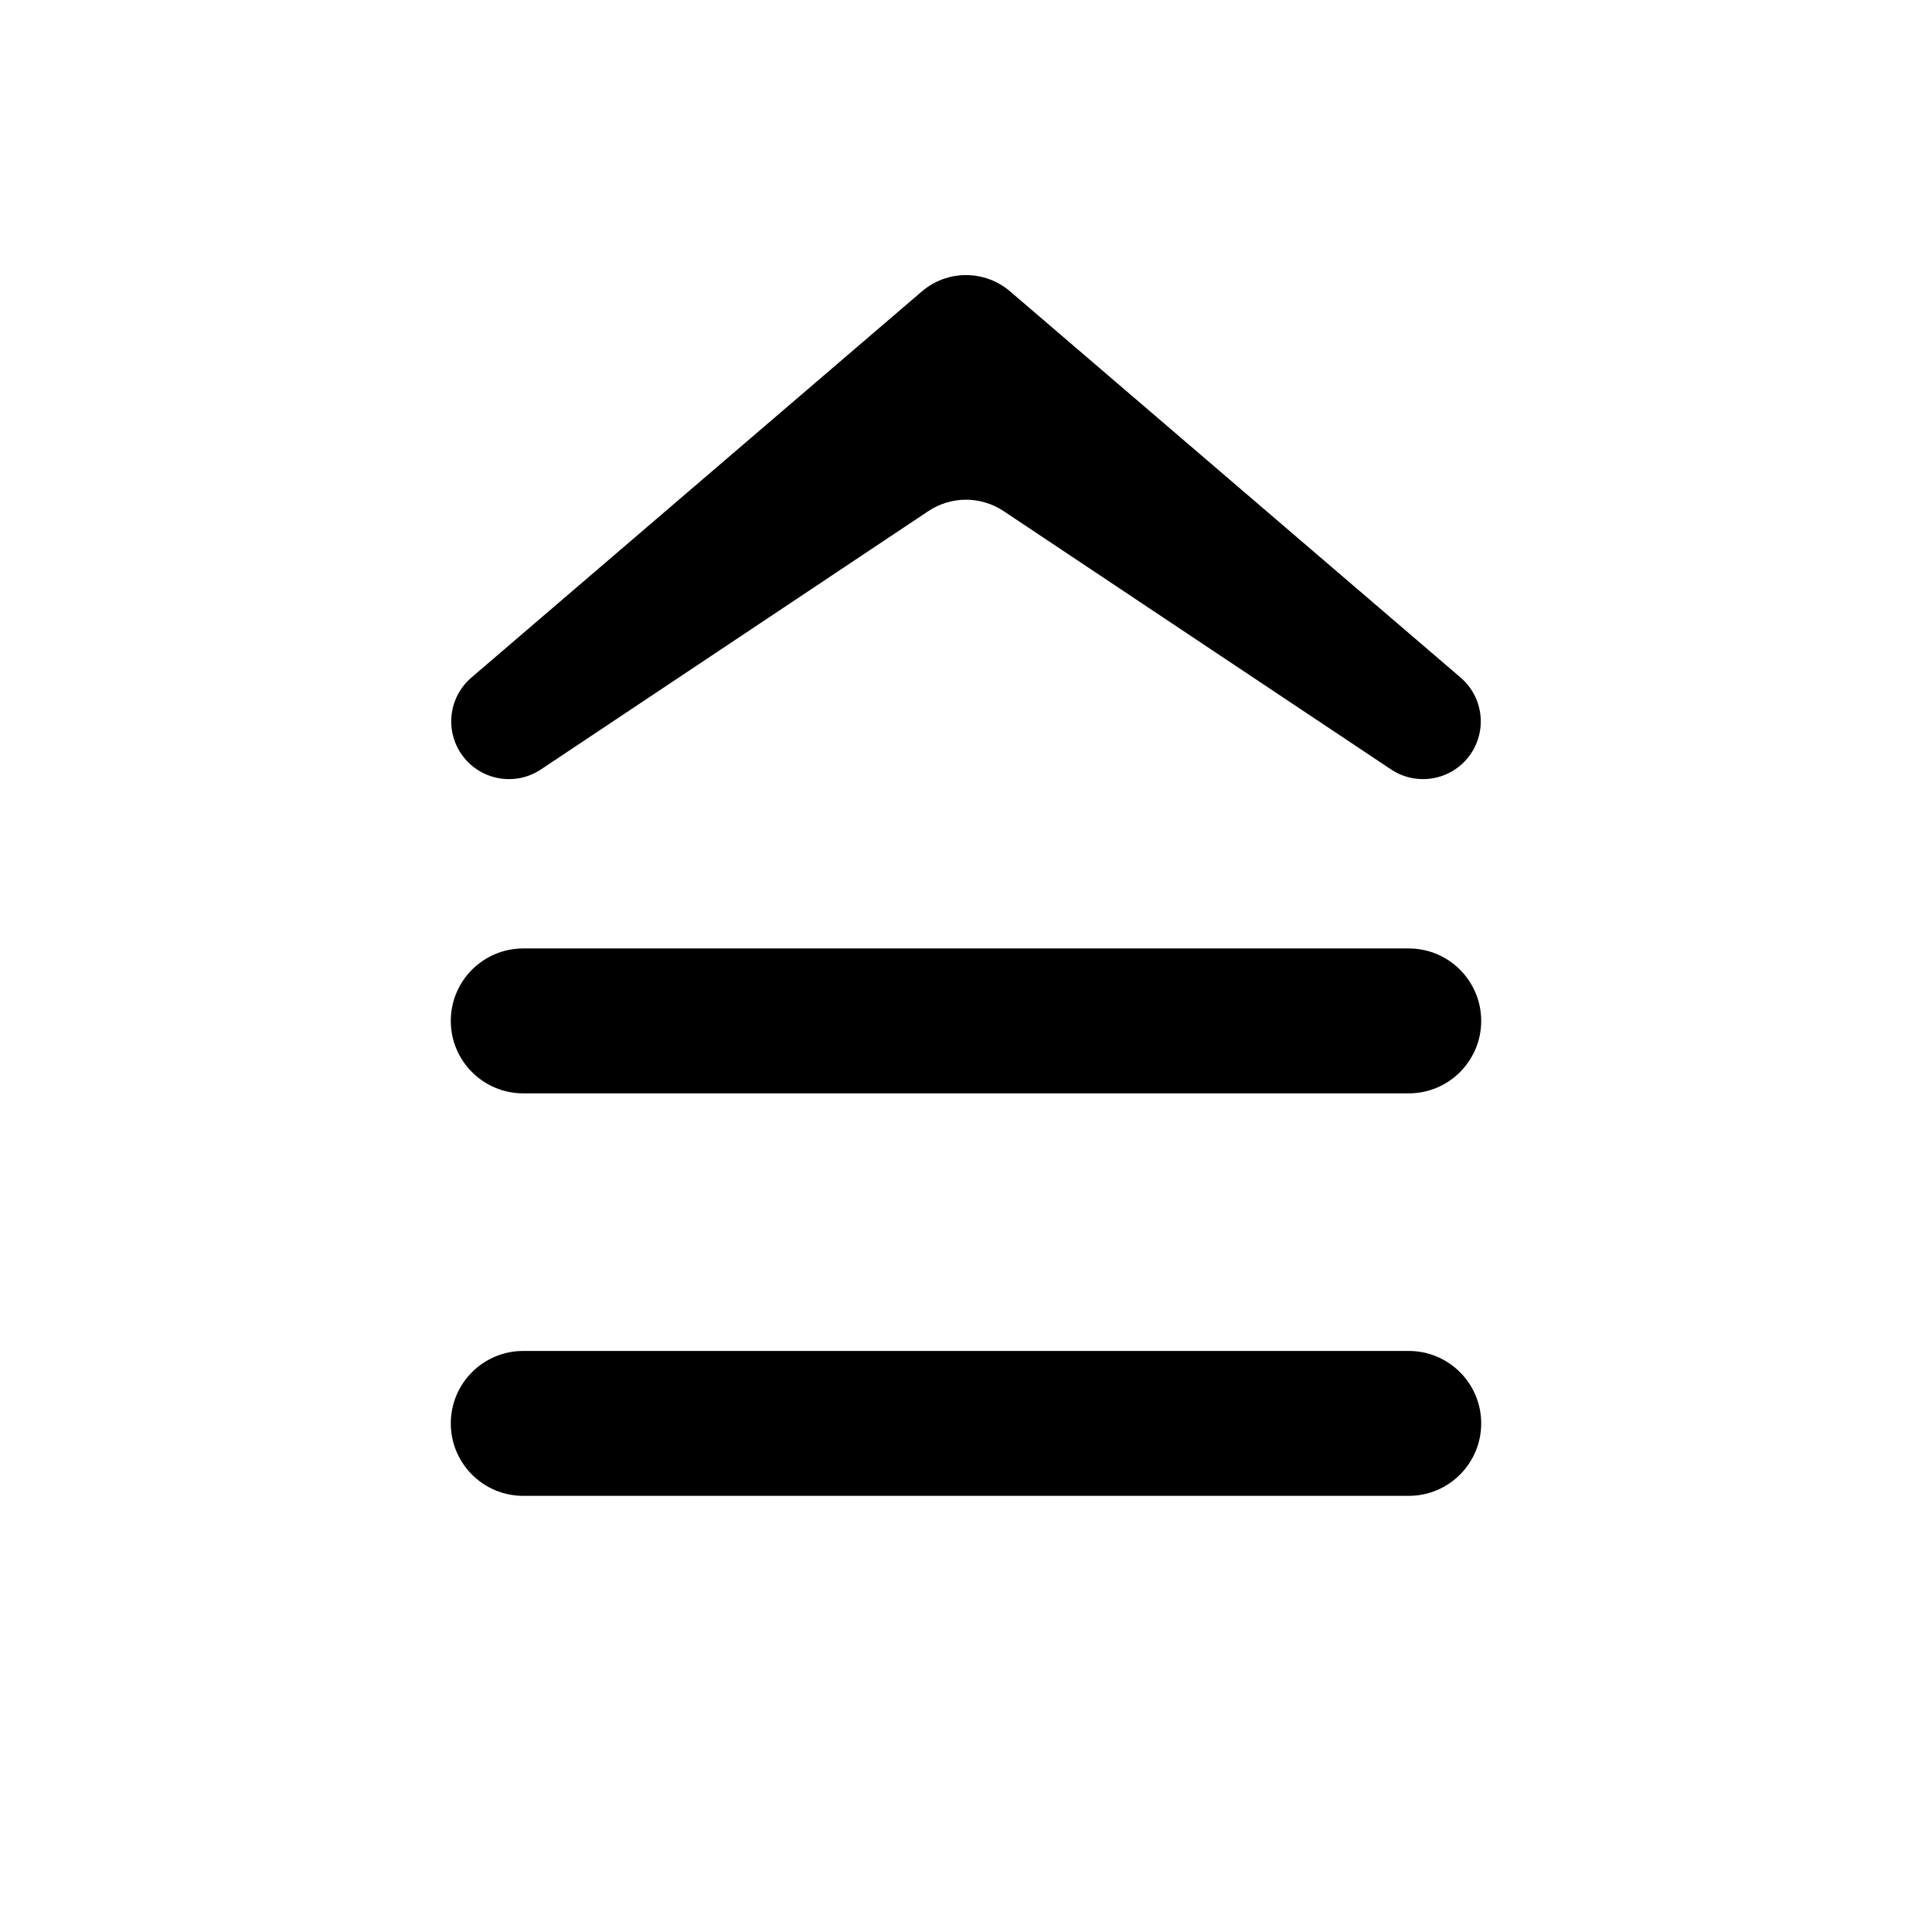
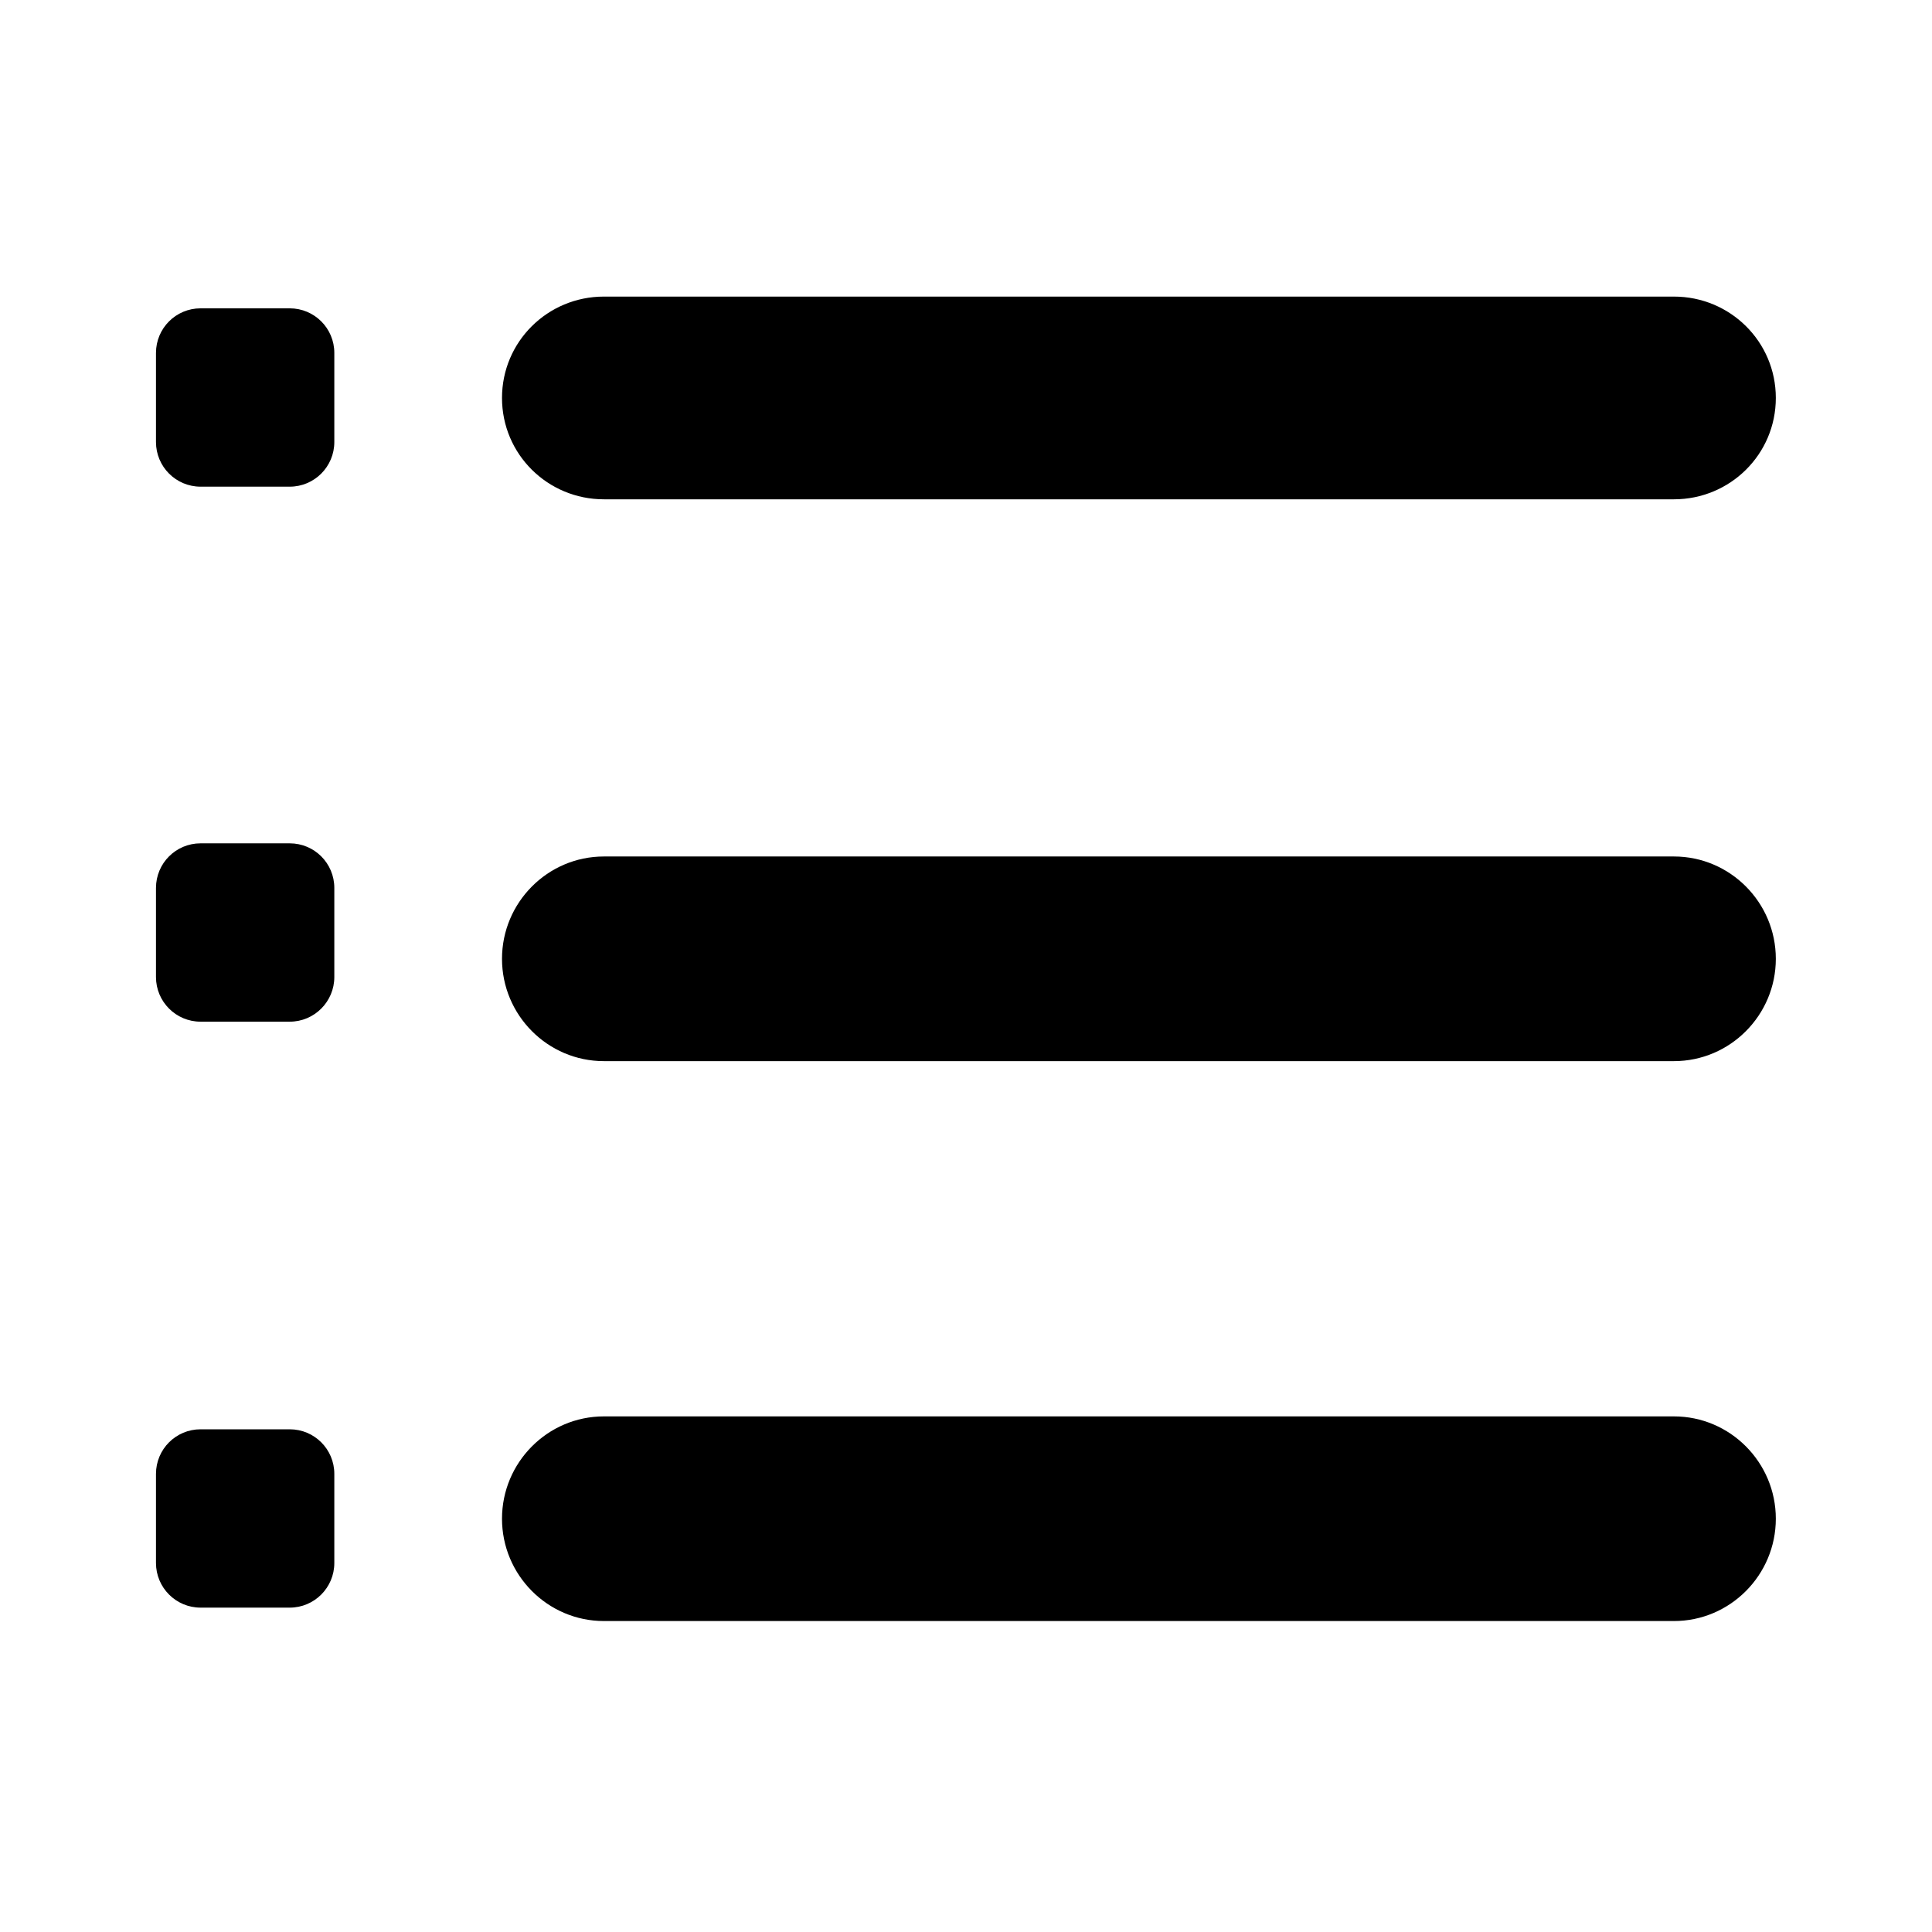
- <svg xmlns="http://www.w3.org/2000/svg" t="1565342622130" class="icon" viewBox="0 0 1024 1024" version="1.1" p-id="2260" width="200" height="200">
+ <svg xmlns="http://www.w3.org/2000/svg" t="1565400651175" class="icon" viewBox="0 0 1024 1024" version="1.1" p-id="1533" width="200" height="200">
  <defs>
    <style type="text/css" />
  </defs>
-   <path d="M238.933 541.099a38.4 38.4 0 0 1 38.4-38.4h469.333a38.4 38.4 0 0 1 0 76.8h-469.333a38.4 38.4 0 0 1-38.4-38.4z m0 213.333a38.4 38.4 0 0 1 38.4-38.4h469.333a38.4 38.4 0 0 1 0 76.8h-469.333a38.4 38.4 0 0 1-38.4-38.4z" p-id="2261" />
-   <path d="M249.6 359.339l239.019-204.885a35.925 35.925 0 0 1 46.763 0l239.019 204.885a30.592 30.592 0 0 1-36.864 48.64l-205.611-137.088a35.925 35.925 0 0 0-39.851 0L286.464 407.979a30.592 30.592 0 0 1-36.864-48.64z" p-id="2262" />
+   <path d="M887.212 264.644 320.084 264.644c-29.826 0-54.012-23.896-54.012-53.724s24.186-53.724 54.012-53.724l567.128 0c29.827 0 54.012 23.896 54.012 53.724S917.039 264.644 887.212 264.644zM887.212 562.426 320.084 562.426c-29.826 0-54.012-24.409-54.012-54.235 0-29.828 24.186-54.235 54.012-54.235l567.128 0c29.827 0 54.012 24.407 54.012 54.235C941.224 538.019 917.039 562.426 887.212 562.426zM887.212 859.185 320.084 859.185c-29.826 0-54.012-24.408-54.012-54.235s24.186-54.235 54.012-54.235l567.128 0c29.827 0 54.012 24.408 54.012 54.235S917.039 859.185 887.212 859.185zM153.565 257.944l-47.261 0c-13.055 0-23.63-10.601-23.63-23.656l0-47.235c0-13.081 10.575-23.63 23.63-23.63l47.261 0c13.054 0 23.63 10.549 23.63 23.63l0 47.235C177.195 247.341 166.619 257.944 153.565 257.944L153.565 257.944zM153.565 852.076l-47.261 0c-13.055 0-23.63-10.6-23.63-23.656l0-47.234c0-13.081 10.575-23.631 23.63-23.631l47.261 0c13.054 0 23.63 10.55 23.63 23.631l0 47.234C177.195 841.476 166.619 852.076 153.565 852.076L153.565 852.076zM153.565 541.507l-47.261 0c-13.055 0-23.63-10.601-23.63-23.656l0-47.235c0-13.081 10.575-23.63 23.63-23.63l47.261 0c13.054 0 23.63 10.549 23.63 23.63l0 47.235C177.195 530.906 166.619 541.507 153.565 541.507L153.565 541.507z" p-id="1534" />
</svg>
